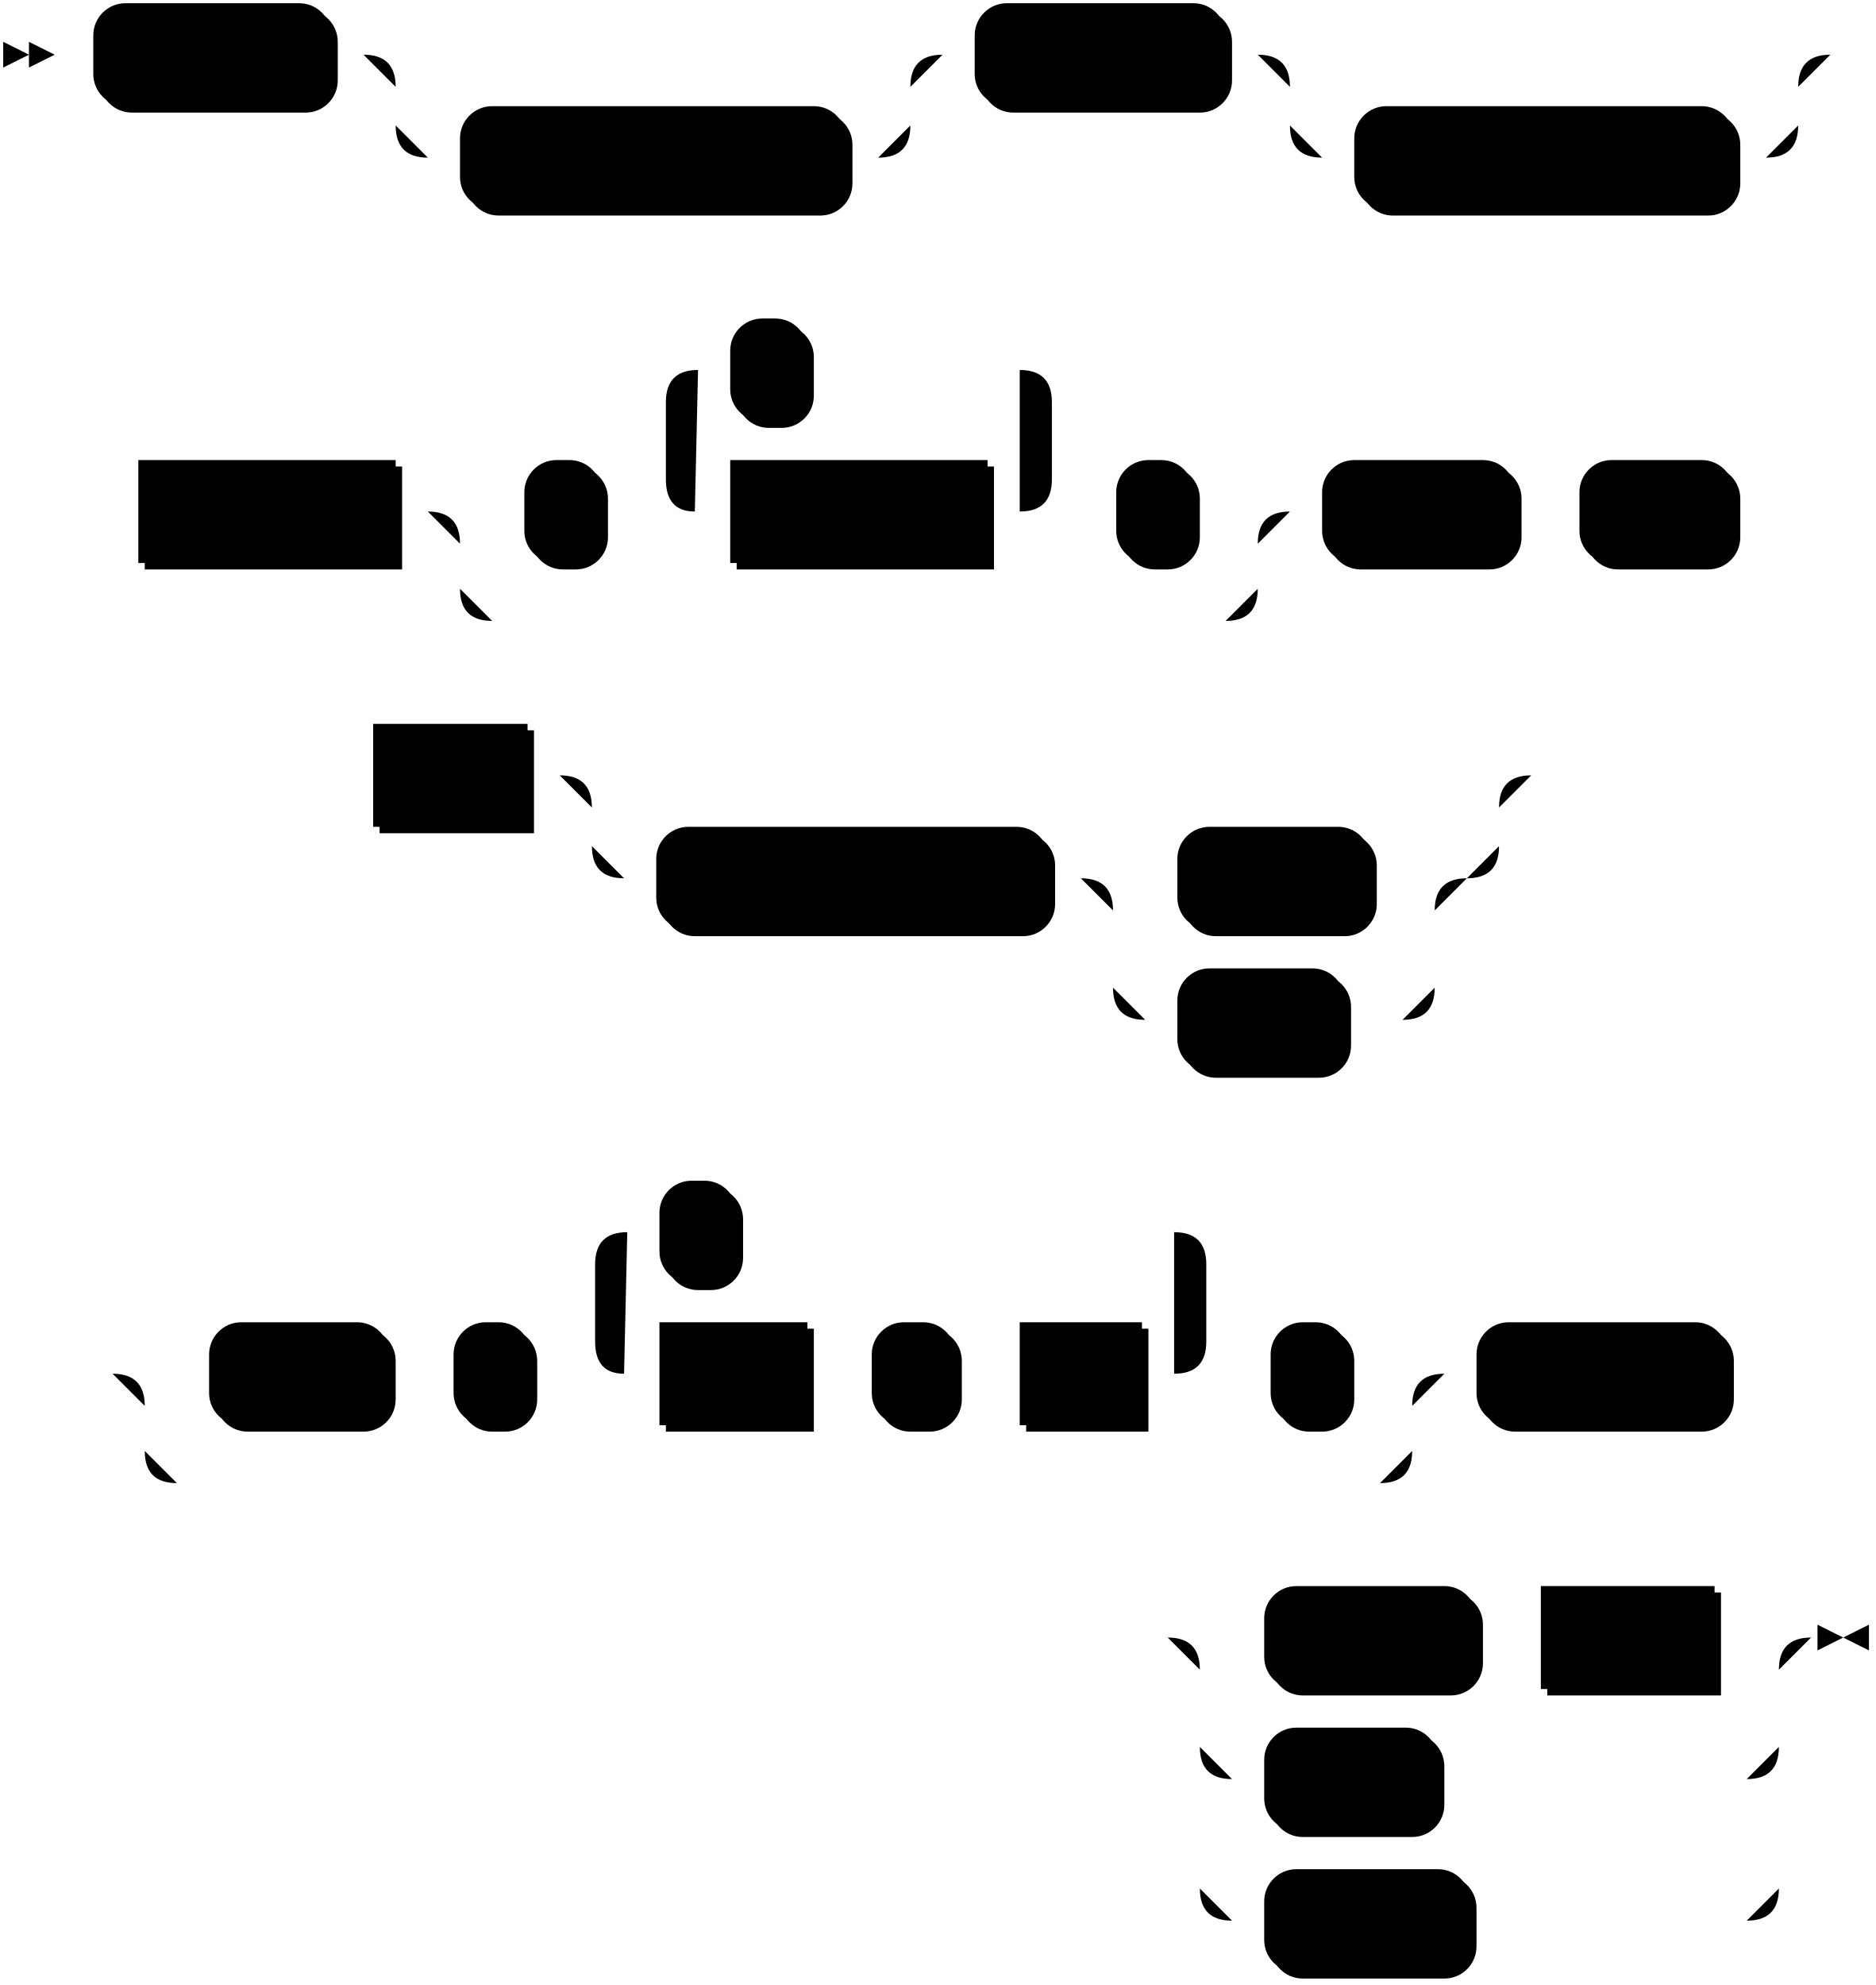
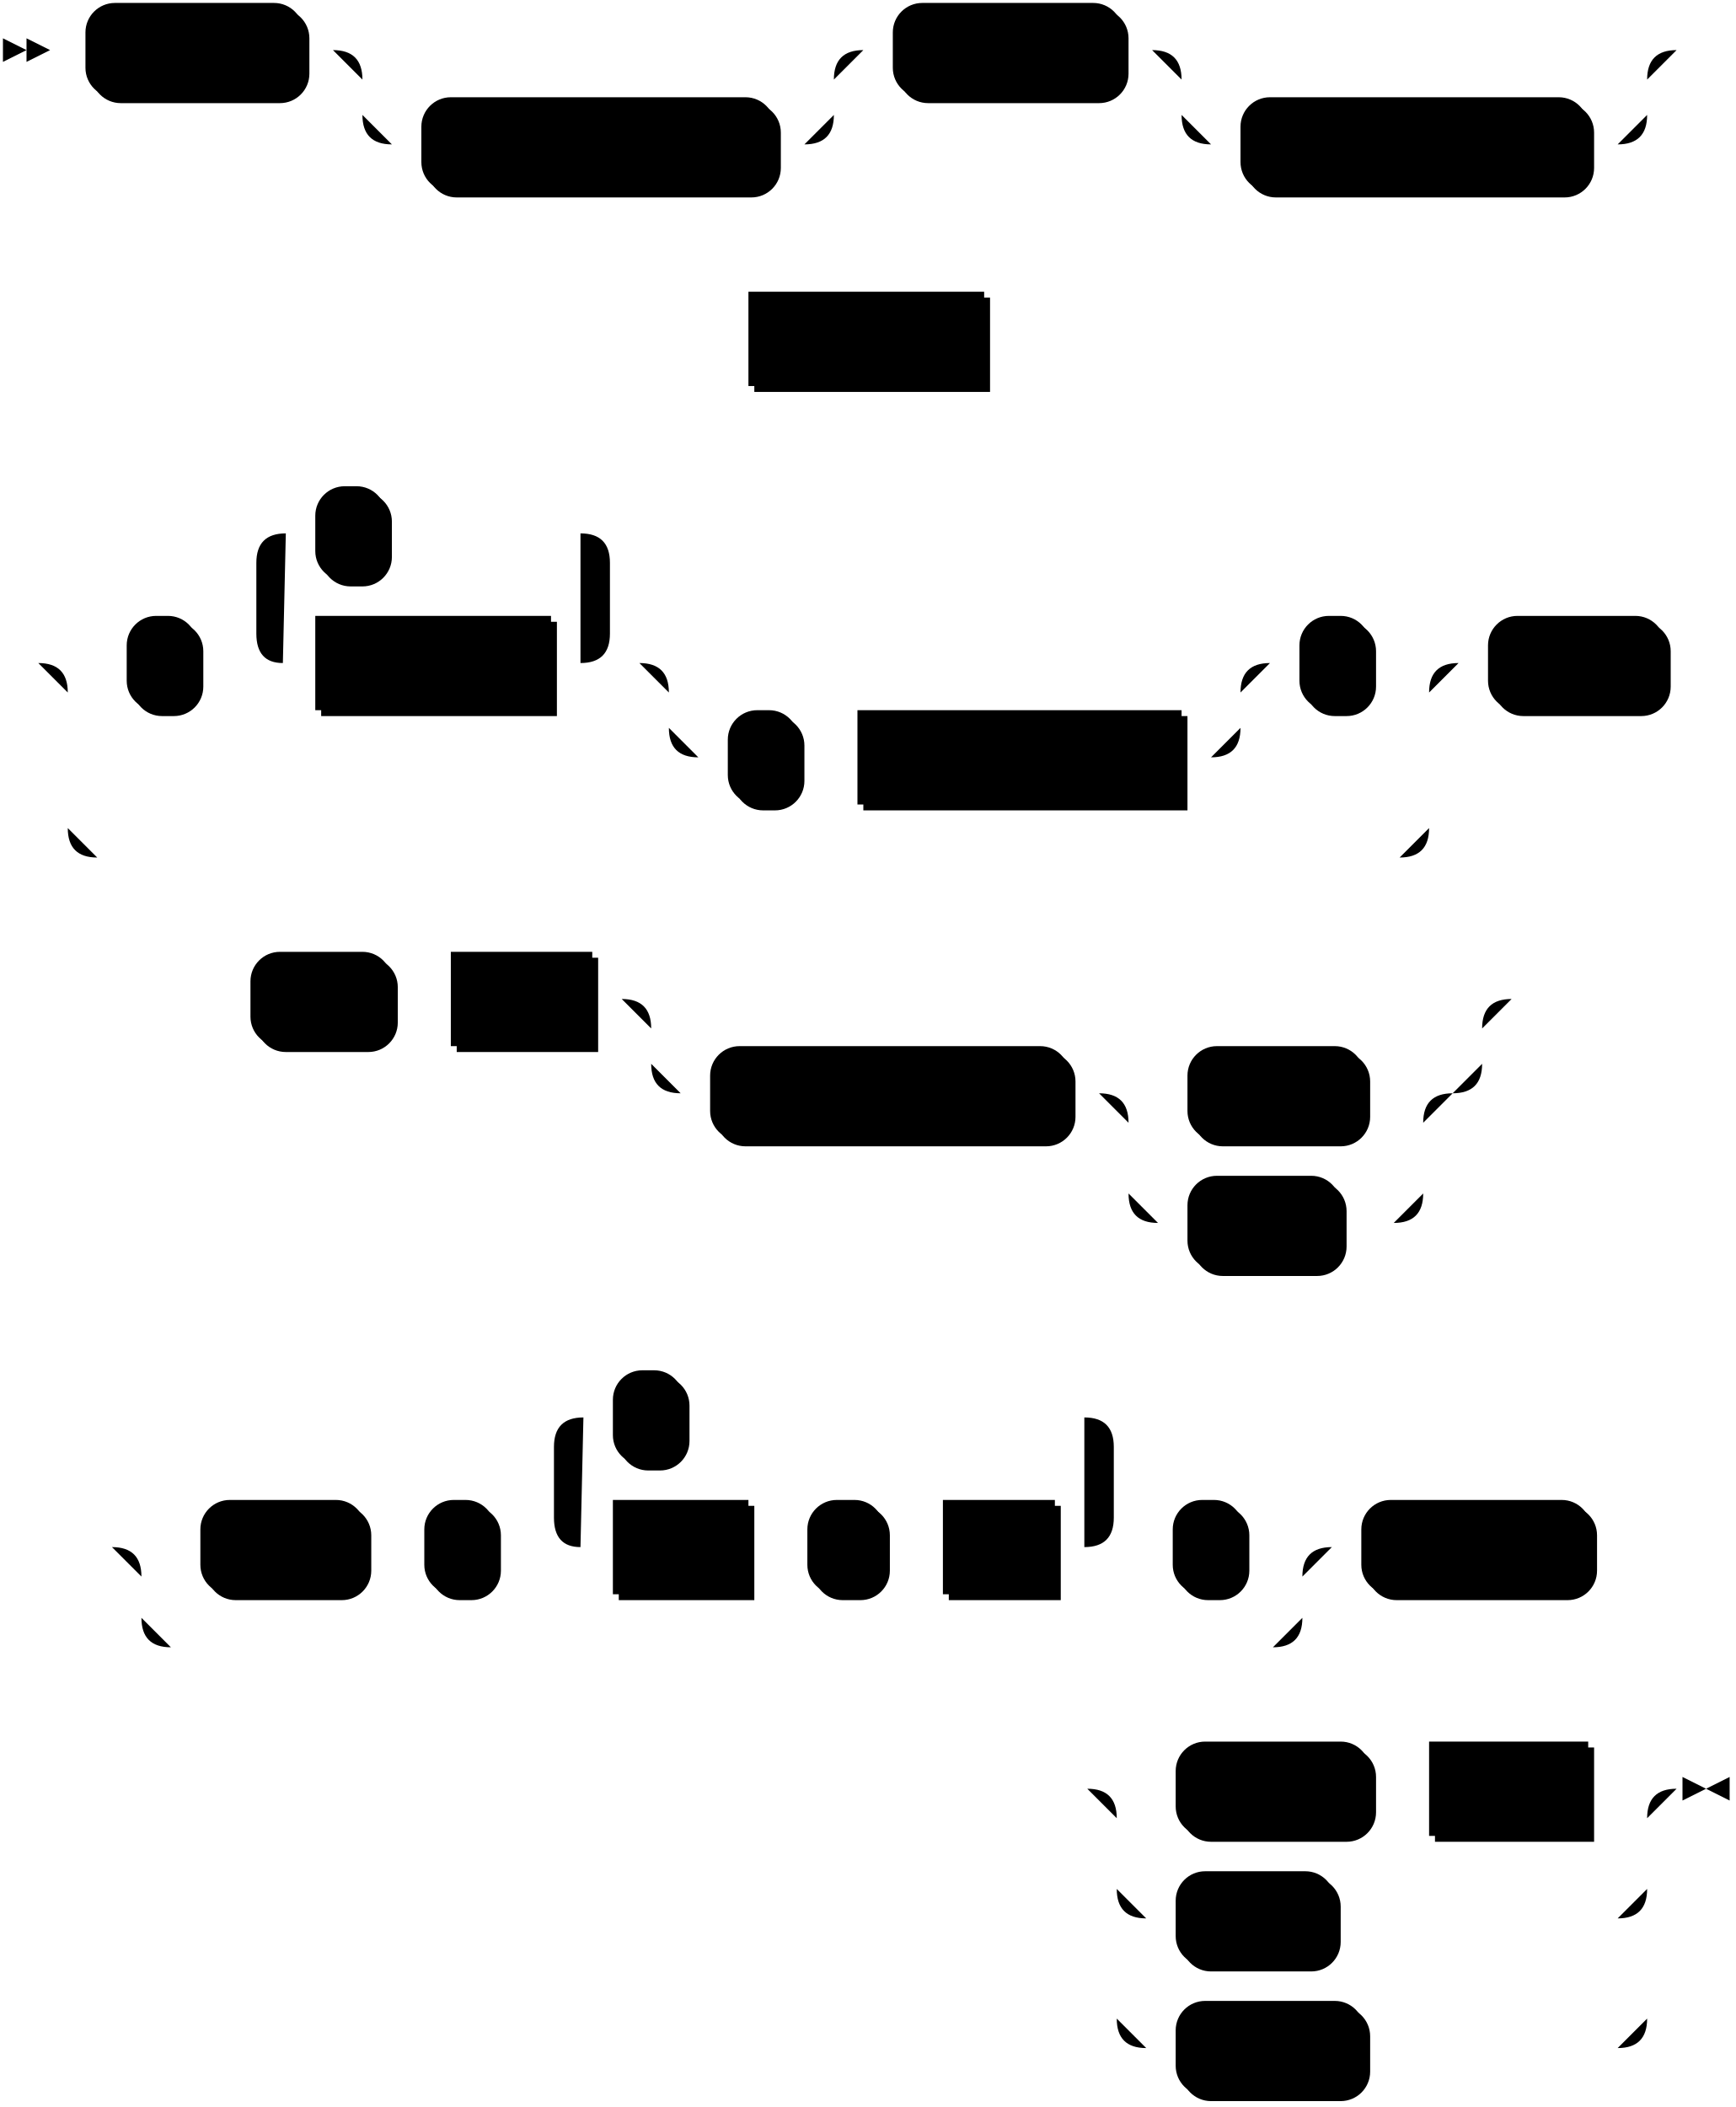
- <svg xmlns="http://www.w3.org/2000/svg" width="583" height="617">
+ <svg xmlns="http://www.w3.org/2000/svg" width="589" height="715">
  <polygon points="9 17 1 13 1 21" />
  <polygon points="17 17 9 13 9 21" />
  <rect x="31" y="3" width="74" height="32" rx="10" />
  <rect x="29" y="1" width="74" height="32" class="terminal" rx="10" />
  <text class="terminal" x="39" y="21">CREATE</text>
  <rect x="145" y="35" width="120" height="32" rx="10" />
  <rect x="143" y="33" width="120" height="32" class="terminal" rx="10" />
  <text class="terminal" x="153" y="53">MATERIALIZED</text>
  <rect x="305" y="3" width="78" height="32" rx="10" />
  <rect x="303" y="1" width="78" height="32" class="terminal" rx="10" />
  <text class="terminal" x="313" y="21">SOURCE</text>
  <rect x="423" y="35" width="118" height="32" rx="10" />
  <rect x="421" y="33" width="118" height="32" class="terminal" rx="10" />
  <text class="terminal" x="431" y="53">IF NOT EXISTS</text>
-   <rect x="45" y="145" width="80" height="32" />
-   <rect x="43" y="143" width="80" height="32" class="nonterminal" />
-   <text class="nonterminal" x="53" y="163">src_name</text>
-   <rect x="165" y="145" width="24" height="32" rx="10" />
-   <rect x="163" y="143" width="24" height="32" class="terminal" rx="10" />
-   <text class="terminal" x="173" y="163">(</text>
-   <rect x="229" y="145" width="80" height="32" />
-   <rect x="227" y="143" width="80" height="32" class="nonterminal" />
-   <text class="nonterminal" x="237" y="163">col_name</text>
-   <rect x="229" y="101" width="24" height="32" rx="10" />
-   <rect x="227" y="99" width="24" height="32" class="terminal" rx="10" />
-   <text class="terminal" x="237" y="119">,</text>
-   <rect x="349" y="145" width="24" height="32" rx="10" />
-   <rect x="347" y="143" width="24" height="32" class="terminal" rx="10" />
-   <text class="terminal" x="357" y="163">)</text>
-   <rect x="413" y="145" width="60" height="32" rx="10" />
-   <rect x="411" y="143" width="60" height="32" class="terminal" rx="10" />
-   <text class="terminal" x="421" y="163">FROM</text>
-   <rect x="493" y="145" width="48" height="32" rx="10" />
-   <rect x="491" y="143" width="48" height="32" class="terminal" rx="10" />
-   <text class="terminal" x="501" y="163">FILE</text>
-   <rect x="118" y="227" width="48" height="32" />
-   <rect x="116" y="225" width="48" height="32" class="nonterminal" />
-   <text class="nonterminal" x="126" y="245">path</text>
-   <rect x="206" y="259" width="122" height="32" rx="10" />
-   <rect x="204" y="257" width="122" height="32" class="terminal" rx="10" />
-   <text class="terminal" x="214" y="277">COMPRESSION</text>
-   <rect x="368" y="259" width="60" height="32" rx="10" />
-   <rect x="366" y="257" width="60" height="32" class="terminal" rx="10" />
-   <text class="terminal" x="376" y="277">NONE</text>
-   <rect x="368" y="303" width="52" height="32" rx="10" />
-   <rect x="366" y="301" width="52" height="32" class="terminal" rx="10" />
-   <text class="terminal" x="376" y="321">GZIP</text>
-   <rect x="67" y="413" width="56" height="32" rx="10" />
-   <rect x="65" y="411" width="56" height="32" class="terminal" rx="10" />
-   <text class="terminal" x="75" y="431">WITH</text>
-   <rect x="143" y="413" width="24" height="32" rx="10" />
-   <rect x="141" y="411" width="24" height="32" class="terminal" rx="10" />
-   <text class="terminal" x="151" y="431">(</text>
-   <rect x="207" y="413" width="46" height="32" />
-   <rect x="205" y="411" width="46" height="32" class="nonterminal" />
-   <text class="nonterminal" x="215" y="431">field</text>
-   <rect x="273" y="413" width="26" height="32" rx="10" />
-   <rect x="271" y="411" width="26" height="32" class="terminal" rx="10" />
-   <text class="terminal" x="281" y="431">=</text>
-   <rect x="319" y="413" width="38" height="32" />
-   <rect x="317" y="411" width="38" height="32" class="nonterminal" />
-   <text class="nonterminal" x="327" y="431">val</text>
-   <rect x="207" y="369" width="24" height="32" rx="10" />
-   <rect x="205" y="367" width="24" height="32" class="terminal" rx="10" />
-   <text class="terminal" x="215" y="387">,</text>
-   <rect x="397" y="413" width="24" height="32" rx="10" />
-   <rect x="395" y="411" width="24" height="32" class="terminal" rx="10" />
-   <text class="terminal" x="405" y="431">)</text>
-   <rect x="461" y="413" width="78" height="32" rx="10" />
-   <rect x="459" y="411" width="78" height="32" class="terminal" rx="10" />
-   <text class="terminal" x="469" y="431">FORMAT</text>
-   <rect x="395" y="495" width="66" height="32" rx="10" />
-   <rect x="393" y="493" width="66" height="32" class="terminal" rx="10" />
-   <text class="terminal" x="403" y="513">REGEX</text>
-   <rect x="481" y="495" width="54" height="32" />
-   <rect x="479" y="493" width="54" height="32" class="nonterminal" />
-   <text class="nonterminal" x="489" y="513">regex</text>
-   <rect x="395" y="539" width="54" height="32" rx="10" />
-   <rect x="393" y="537" width="54" height="32" class="terminal" rx="10" />
-   <text class="terminal" x="403" y="557">TEXT</text>
-   <rect x="395" y="583" width="64" height="32" rx="10" />
-   <rect x="393" y="581" width="64" height="32" class="terminal" rx="10" />
-   <text class="terminal" x="403" y="601">BYTES</text>
-   <path class="line" d="m17 17 h2 m0 0 h10 m74 0 h10 m20 0 h10 m0 0 h130 m-160 0 h20 m140 0 h20 m-180 0 q10 0 10 10 m160 0 q0 -10 10 -10 m-170 10 v12 m160 0 v-12 m-160 12 q0 10 10 10 m140 0 q10 0 10 -10 m-150 10 h10 m120 0 h10 m20 -32 h10 m78 0 h10 m20 0 h10 m0 0 h128 m-158 0 h20 m138 0 h20 m-178 0 q10 0 10 10 m158 0 q0 -10 10 -10 m-168 10 v12 m158 0 v-12 m-158 12 q0 10 10 10 m138 0 q10 0 10 -10 m-148 10 h10 m118 0 h10 m22 -32 l2 0 m2 0 l2 0 m2 0 l2 0 m-560 142 l2 0 m2 0 l2 0 m2 0 l2 0 m2 0 h10 m80 0 h10 m20 0 h10 m24 0 h10 m20 0 h10 m80 0 h10 m-120 0 l20 0 m-1 0 q-9 0 -9 -10 l0 -24 q0 -10 10 -10 m100 44 l20 0 m-20 0 q10 0 10 -10 l0 -24 q0 -10 -10 -10 m-100 0 h10 m24 0 h10 m0 0 h56 m20 44 h10 m24 0 h10 m-248 0 h20 m228 0 h20 m-268 0 q10 0 10 10 m248 0 q0 -10 10 -10 m-258 10 v14 m248 0 v-14 m-248 14 q0 10 10 10 m228 0 q10 0 10 -10 m-238 10 h10 m0 0 h218 m20 -34 h10 m60 0 h10 m0 0 h10 m48 0 h10 m2 0 l2 0 m2 0 l2 0 m2 0 l2 0 m-467 82 l2 0 m2 0 l2 0 m2 0 l2 0 m2 0 h10 m48 0 h10 m20 0 h10 m0 0 h252 m-282 0 h20 m262 0 h20 m-302 0 q10 0 10 10 m282 0 q0 -10 10 -10 m-292 10 v12 m282 0 v-12 m-282 12 q0 10 10 10 m262 0 q10 0 10 -10 m-272 10 h10 m122 0 h10 m20 0 h10 m60 0 h10 m-100 0 h20 m80 0 h20 m-120 0 q10 0 10 10 m100 0 q0 -10 10 -10 m-110 10 v24 m100 0 v-24 m-100 24 q0 10 10 10 m80 0 q10 0 10 -10 m-90 10 h10 m52 0 h10 m0 0 h8 m42 -76 l2 0 m2 0 l2 0 m2 0 l2 0 m-465 186 l2 0 m2 0 l2 0 m2 0 l2 0 m22 0 h10 m56 0 h10 m0 0 h10 m24 0 h10 m20 0 h10 m46 0 h10 m0 0 h10 m26 0 h10 m0 0 h10 m38 0 h10 m-190 0 l20 0 m-1 0 q-9 0 -9 -10 l0 -24 q0 -10 10 -10 m170 44 l20 0 m-20 0 q10 0 10 -10 l0 -24 q0 -10 -10 -10 m-170 0 h10 m24 0 h10 m0 0 h126 m20 44 h10 m24 0 h10 m-394 0 h20 m374 0 h20 m-414 0 q10 0 10 10 m394 0 q0 -10 10 -10 m-404 10 v14 m394 0 v-14 m-394 14 q0 10 10 10 m374 0 q10 0 10 -10 m-384 10 h10 m0 0 h364 m20 -34 h10 m78 0 h10 m2 0 l2 0 m2 0 l2 0 m2 0 l2 0 m-208 82 l2 0 m2 0 l2 0 m2 0 l2 0 m22 0 h10 m66 0 h10 m0 0 h10 m54 0 h10 m-180 0 h20 m160 0 h20 m-200 0 q10 0 10 10 m180 0 q0 -10 10 -10 m-190 10 v24 m180 0 v-24 m-180 24 q0 10 10 10 m160 0 q10 0 10 -10 m-170 10 h10 m54 0 h10 m0 0 h86 m-170 -10 v20 m180 0 v-20 m-180 20 v24 m180 0 v-24 m-180 24 q0 10 10 10 m160 0 q10 0 10 -10 m-170 10 h10 m64 0 h10 m0 0 h76 m23 -88 h-3" />
-   <polygon points="573 509 581 505 581 513" />
-   <polygon points="573 509 565 505 565 513" />
+   <rect x="256" y="101" width="80" height="32" />
+   <rect x="254" y="99" width="80" height="32" class="nonterminal" />
+   <text class="nonterminal" x="264" y="119">src_name</text>
+   <rect x="45" y="211" width="24" height="32" rx="10" />
+   <rect x="43" y="209" width="24" height="32" class="terminal" rx="10" />
+   <text class="terminal" x="53" y="229">(</text>
+   <rect x="109" y="211" width="80" height="32" />
+   <rect x="107" y="209" width="80" height="32" class="nonterminal" />
+   <text class="nonterminal" x="117" y="229">col_name</text>
+   <rect x="109" y="167" width="24" height="32" rx="10" />
+   <rect x="107" y="165" width="24" height="32" class="terminal" rx="10" />
+   <text class="terminal" x="117" y="185">,</text>
+   <rect x="249" y="243" width="24" height="32" rx="10" />
+   <rect x="247" y="241" width="24" height="32" class="terminal" rx="10" />
+   <text class="terminal" x="257" y="261">,</text>
+   <rect x="293" y="243" width="110" height="32" />
+   <rect x="291" y="241" width="110" height="32" class="nonterminal" />
+   <text class="nonterminal" x="301" y="261">key_constraint</text>
+   <rect x="443" y="211" width="24" height="32" rx="10" />
+   <rect x="441" y="209" width="24" height="32" class="terminal" rx="10" />
+   <text class="terminal" x="451" y="229">)</text>
+   <rect x="507" y="211" width="60" height="32" rx="10" />
+   <rect x="505" y="209" width="60" height="32" class="terminal" rx="10" />
+   <text class="terminal" x="515" y="229">FROM</text>
+   <rect x="87" y="325" width="48" height="32" rx="10" />
+   <rect x="85" y="323" width="48" height="32" class="terminal" rx="10" />
+   <text class="terminal" x="95" y="343">FILE</text>
+   <rect x="155" y="325" width="48" height="32" />
+   <rect x="153" y="323" width="48" height="32" class="nonterminal" />
+   <text class="nonterminal" x="163" y="343">path</text>
+   <rect x="243" y="357" width="122" height="32" rx="10" />
+   <rect x="241" y="355" width="122" height="32" class="terminal" rx="10" />
+   <text class="terminal" x="251" y="375">COMPRESSION</text>
+   <rect x="405" y="357" width="60" height="32" rx="10" />
+   <rect x="403" y="355" width="60" height="32" class="terminal" rx="10" />
+   <text class="terminal" x="413" y="375">NONE</text>
+   <rect x="405" y="401" width="52" height="32" rx="10" />
+   <rect x="403" y="399" width="52" height="32" class="terminal" rx="10" />
+   <text class="terminal" x="413" y="419">GZIP</text>
+   <rect x="70" y="511" width="56" height="32" rx="10" />
+   <rect x="68" y="509" width="56" height="32" class="terminal" rx="10" />
+   <text class="terminal" x="78" y="529">WITH</text>
+   <rect x="146" y="511" width="24" height="32" rx="10" />
+   <rect x="144" y="509" width="24" height="32" class="terminal" rx="10" />
+   <text class="terminal" x="154" y="529">(</text>
+   <rect x="210" y="511" width="46" height="32" />
+   <rect x="208" y="509" width="46" height="32" class="nonterminal" />
+   <text class="nonterminal" x="218" y="529">field</text>
+   <rect x="276" y="511" width="26" height="32" rx="10" />
+   <rect x="274" y="509" width="26" height="32" class="terminal" rx="10" />
+   <text class="terminal" x="284" y="529">=</text>
+   <rect x="322" y="511" width="38" height="32" />
+   <rect x="320" y="509" width="38" height="32" class="nonterminal" />
+   <text class="nonterminal" x="330" y="529">val</text>
+   <rect x="210" y="467" width="24" height="32" rx="10" />
+   <rect x="208" y="465" width="24" height="32" class="terminal" rx="10" />
+   <text class="terminal" x="218" y="485">,</text>
+   <rect x="400" y="511" width="24" height="32" rx="10" />
+   <rect x="398" y="509" width="24" height="32" class="terminal" rx="10" />
+   <text class="terminal" x="408" y="529">)</text>
+   <rect x="464" y="511" width="78" height="32" rx="10" />
+   <rect x="462" y="509" width="78" height="32" class="terminal" rx="10" />
+   <text class="terminal" x="472" y="529">FORMAT</text>
+   <rect x="401" y="593" width="66" height="32" rx="10" />
+   <rect x="399" y="591" width="66" height="32" class="terminal" rx="10" />
+   <text class="terminal" x="409" y="611">REGEX</text>
+   <rect x="487" y="593" width="54" height="32" />
+   <rect x="485" y="591" width="54" height="32" class="nonterminal" />
+   <text class="nonterminal" x="495" y="611">regex</text>
+   <rect x="401" y="637" width="54" height="32" rx="10" />
+   <rect x="399" y="635" width="54" height="32" class="terminal" rx="10" />
+   <text class="terminal" x="409" y="655">TEXT</text>
+   <rect x="401" y="681" width="64" height="32" rx="10" />
+   <rect x="399" y="679" width="64" height="32" class="terminal" rx="10" />
+   <text class="terminal" x="409" y="699">BYTES</text>
+   <path class="line" d="m17 17 h2 m0 0 h10 m74 0 h10 m20 0 h10 m0 0 h130 m-160 0 h20 m140 0 h20 m-180 0 q10 0 10 10 m160 0 q0 -10 10 -10 m-170 10 v12 m160 0 v-12 m-160 12 q0 10 10 10 m140 0 q10 0 10 -10 m-150 10 h10 m120 0 h10 m20 -32 h10 m78 0 h10 m20 0 h10 m0 0 h128 m-158 0 h20 m138 0 h20 m-178 0 q10 0 10 10 m158 0 q0 -10 10 -10 m-168 10 v12 m158 0 v-12 m-158 12 q0 10 10 10 m138 0 q10 0 10 -10 m-148 10 h10 m118 0 h10 m22 -32 l2 0 m2 0 l2 0 m2 0 l2 0 m-349 98 l2 0 m2 0 l2 0 m2 0 l2 0 m2 0 h10 m80 0 h10 m2 0 l2 0 m2 0 l2 0 m2 0 l2 0 m-355 110 l2 0 m2 0 l2 0 m2 0 l2 0 m22 0 h10 m24 0 h10 m20 0 h10 m80 0 h10 m-120 0 l20 0 m-1 0 q-9 0 -9 -10 l0 -24 q0 -10 10 -10 m100 44 l20 0 m-20 0 q10 0 10 -10 l0 -24 q0 -10 -10 -10 m-100 0 h10 m24 0 h10 m0 0 h56 m40 44 h10 m0 0 h164 m-194 0 h20 m174 0 h20 m-214 0 q10 0 10 10 m194 0 q0 -10 10 -10 m-204 10 v12 m194 0 v-12 m-194 12 q0 10 10 10 m174 0 q10 0 10 -10 m-184 10 h10 m24 0 h10 m0 0 h10 m110 0 h10 m20 -32 h10 m24 0 h10 m-462 0 h20 m442 0 h20 m-482 0 q10 0 10 10 m462 0 q0 -10 10 -10 m-472 10 v46 m462 0 v-46 m-462 46 q0 10 10 10 m442 0 q10 0 10 -10 m-452 10 h10 m0 0 h432 m20 -66 h10 m60 0 h10 m2 0 l2 0 m2 0 l2 0 m2 0 l2 0 m-524 114 l2 0 m2 0 l2 0 m2 0 l2 0 m2 0 h10 m48 0 h10 m0 0 h10 m48 0 h10 m20 0 h10 m0 0 h252 m-282 0 h20 m262 0 h20 m-302 0 q10 0 10 10 m282 0 q0 -10 10 -10 m-292 10 v12 m282 0 v-12 m-282 12 q0 10 10 10 m262 0 q10 0 10 -10 m-272 10 h10 m122 0 h10 m20 0 h10 m60 0 h10 m-100 0 h20 m80 0 h20 m-120 0 q10 0 10 10 m100 0 q0 -10 10 -10 m-110 10 v24 m100 0 v-24 m-100 24 q0 10 10 10 m80 0 q10 0 10 -10 m-90 10 h10 m52 0 h10 m0 0 h8 m42 -76 l2 0 m2 0 l2 0 m2 0 l2 0 m-499 186 l2 0 m2 0 l2 0 m2 0 l2 0 m22 0 h10 m56 0 h10 m0 0 h10 m24 0 h10 m20 0 h10 m46 0 h10 m0 0 h10 m26 0 h10 m0 0 h10 m38 0 h10 m-190 0 l20 0 m-1 0 q-9 0 -9 -10 l0 -24 q0 -10 10 -10 m170 44 l20 0 m-20 0 q10 0 10 -10 l0 -24 q0 -10 -10 -10 m-170 0 h10 m24 0 h10 m0 0 h126 m20 44 h10 m24 0 h10 m-394 0 h20 m374 0 h20 m-414 0 q10 0 10 10 m394 0 q0 -10 10 -10 m-404 10 v14 m394 0 v-14 m-394 14 q0 10 10 10 m374 0 q10 0 10 -10 m-384 10 h10 m0 0 h364 m20 -34 h10 m78 0 h10 m2 0 l2 0 m2 0 l2 0 m2 0 l2 0 m-205 82 l2 0 m2 0 l2 0 m2 0 l2 0 m22 0 h10 m66 0 h10 m0 0 h10 m54 0 h10 m-180 0 h20 m160 0 h20 m-200 0 q10 0 10 10 m180 0 q0 -10 10 -10 m-190 10 v24 m180 0 v-24 m-180 24 q0 10 10 10 m160 0 q10 0 10 -10 m-170 10 h10 m54 0 h10 m0 0 h86 m-170 -10 v20 m180 0 v-20 m-180 20 v24 m180 0 v-24 m-180 24 q0 10 10 10 m160 0 q10 0 10 -10 m-170 10 h10 m64 0 h10 m0 0 h76 m23 -88 h-3" />
+   <polygon points="579 607 587 603 587 611" />
+   <polygon points="579 607 571 603 571 611" />
</svg>
